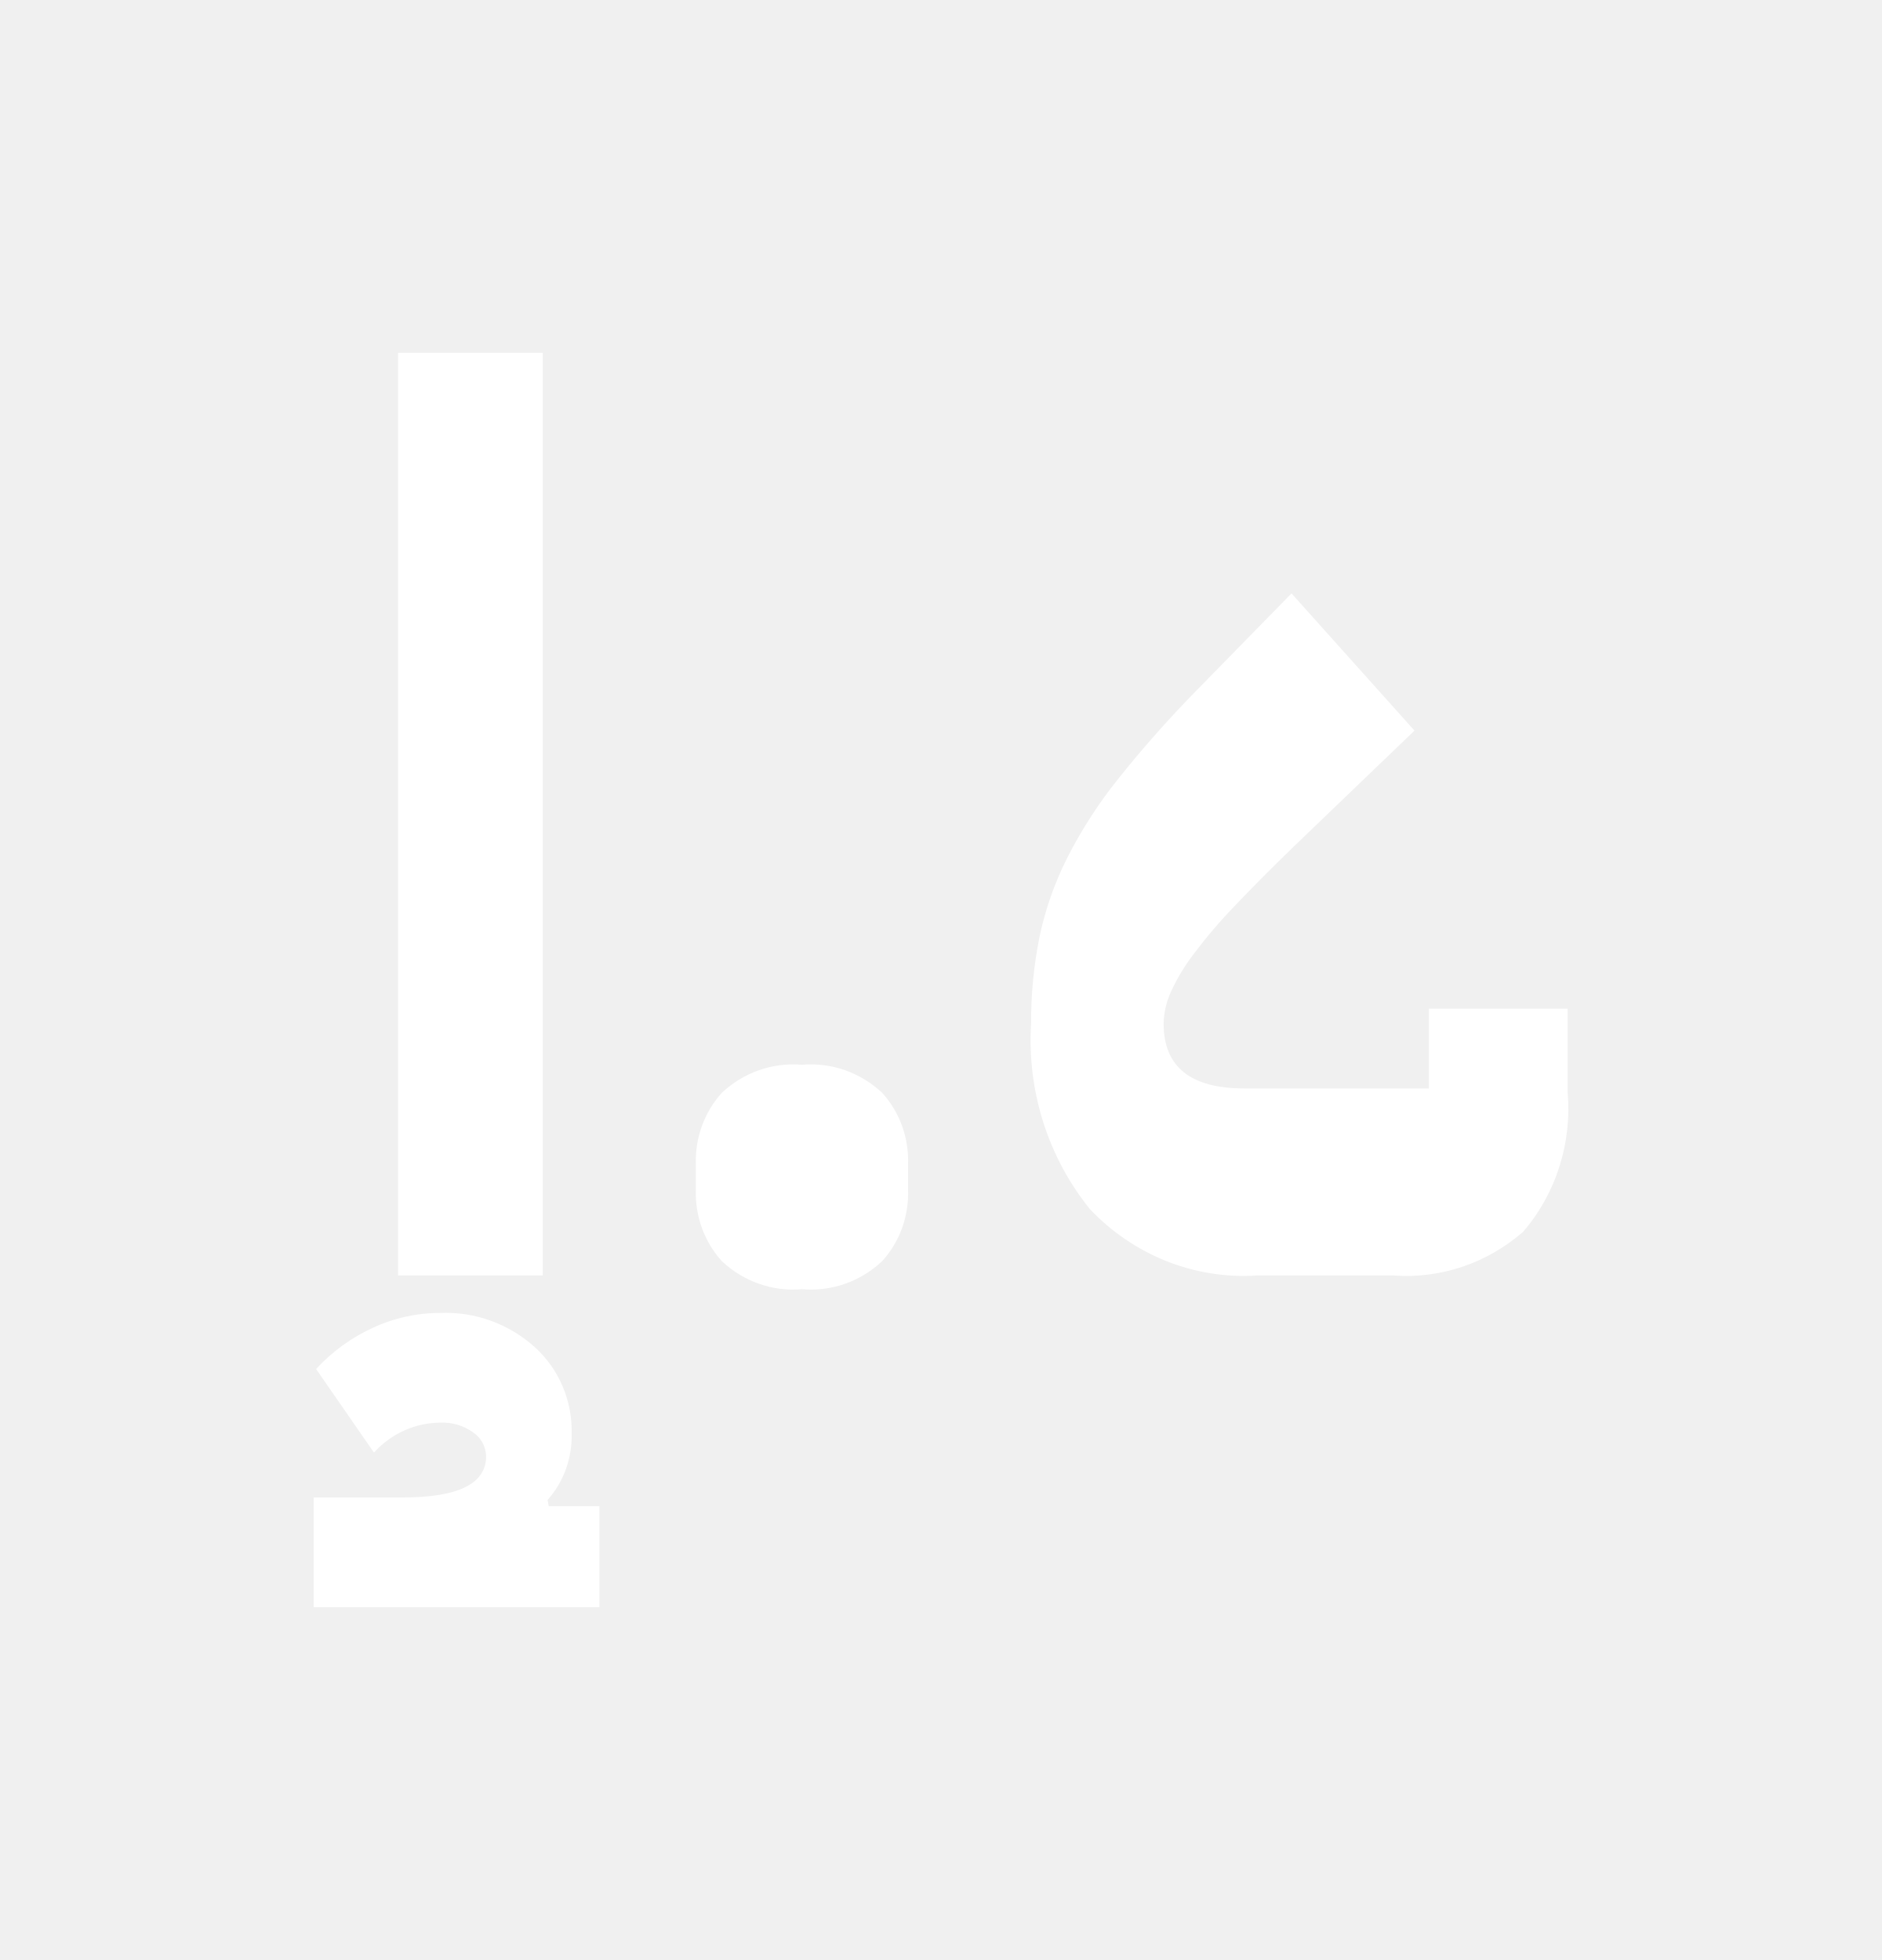
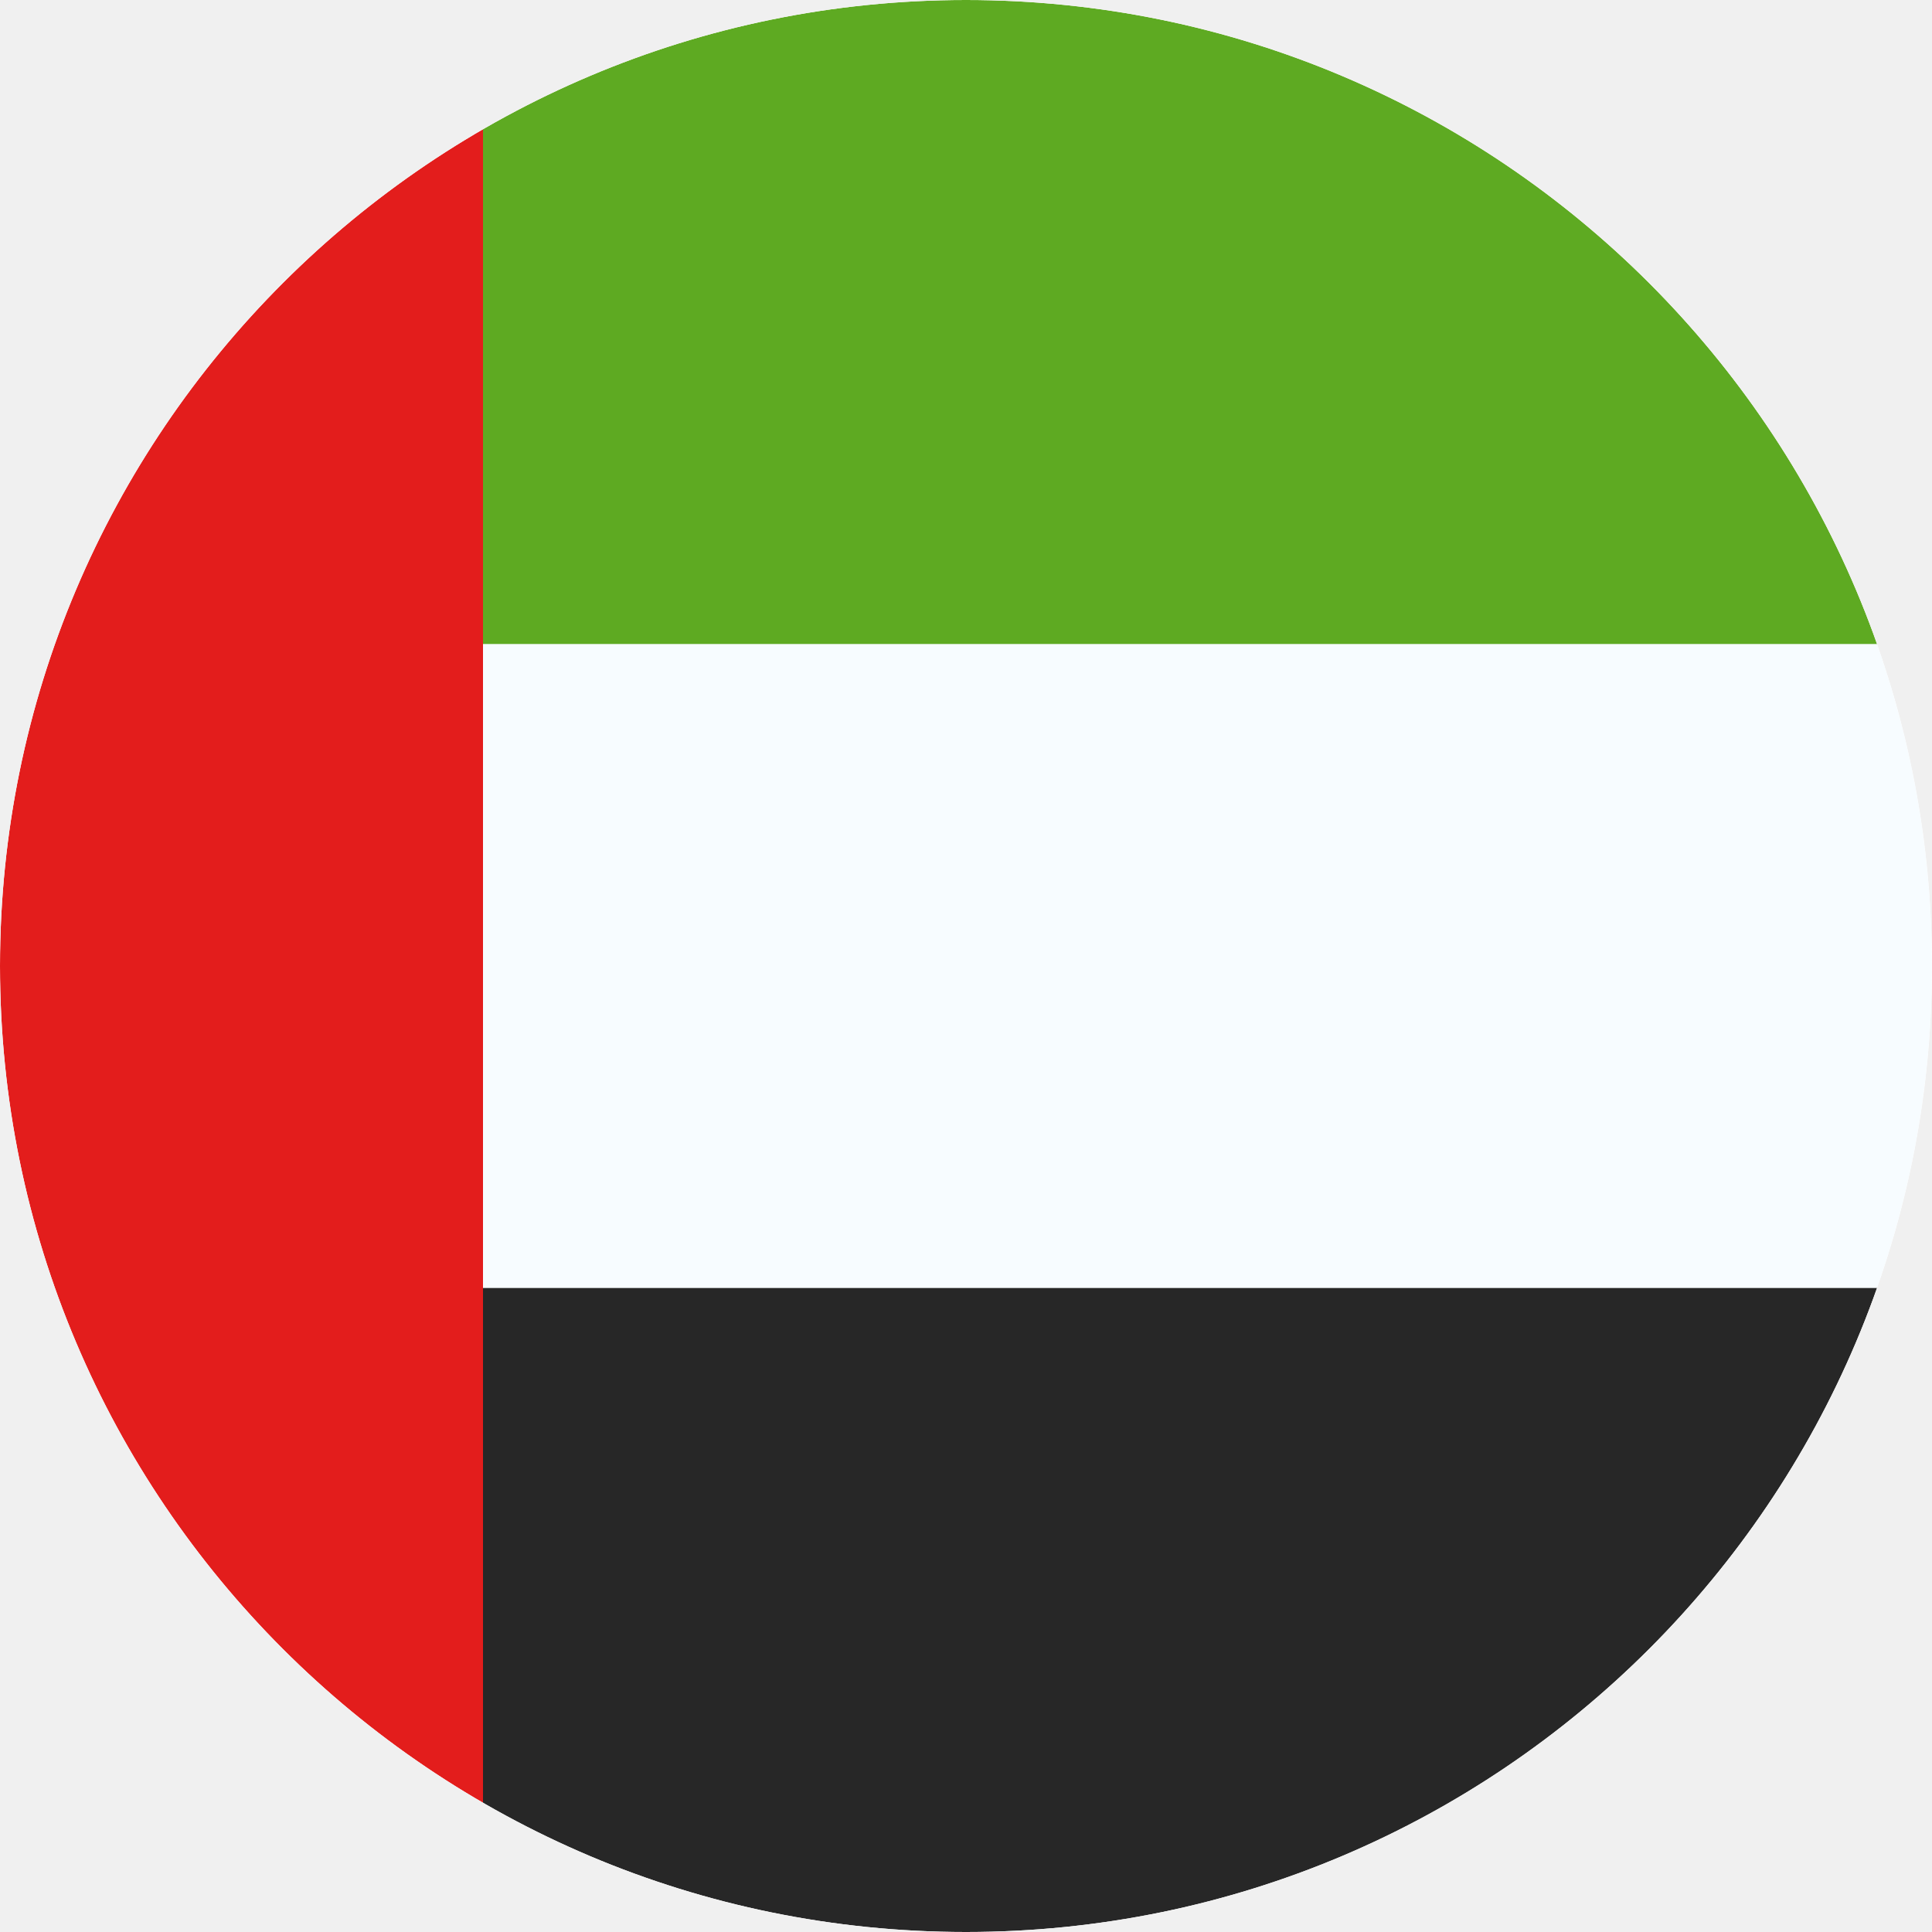
- <svg xmlns="http://www.w3.org/2000/svg" width="24" height="25" viewBox="0 0 24 25" fill="none">
-   <path d="M16.024 16.269C15.633 16.294 15.241 16.231 14.875 16.086C14.509 15.94 14.177 15.715 13.902 15.426C13.366 14.765 13.096 13.917 13.149 13.056C13.147 12.685 13.183 12.315 13.256 11.951C13.33 11.6 13.449 11.26 13.61 10.941C13.791 10.585 14.008 10.249 14.256 9.939C14.56 9.557 14.884 9.191 15.224 8.842L16.47 7.569L18.038 9.319L16.515 10.782C16.208 11.079 15.95 11.339 15.74 11.561C15.556 11.752 15.384 11.954 15.224 12.166C15.11 12.316 15.011 12.478 14.932 12.651C14.874 12.778 14.842 12.916 14.839 13.056C14.839 13.608 15.183 13.884 15.87 13.883H18.222V12.866H19.991V13.931C20.019 14.253 19.983 14.577 19.885 14.883C19.787 15.19 19.63 15.472 19.422 15.713C18.964 16.112 18.374 16.312 17.777 16.269L16.024 16.269Z" fill="white" />
-   <path d="M9.205 16.086C9.094 15.964 9.008 15.82 8.951 15.663C8.894 15.506 8.868 15.339 8.874 15.172V14.854C8.868 14.686 8.894 14.519 8.951 14.362C9.008 14.205 9.094 14.062 9.205 13.939C9.342 13.81 9.504 13.712 9.68 13.65C9.856 13.589 10.042 13.565 10.227 13.581C10.412 13.565 10.599 13.589 10.775 13.65C10.95 13.712 11.112 13.81 11.25 13.939C11.361 14.062 11.447 14.205 11.504 14.362C11.56 14.519 11.586 14.686 11.58 14.854V15.172C11.586 15.339 11.56 15.506 11.504 15.663C11.447 15.82 11.361 15.964 11.25 16.086C11.112 16.215 10.951 16.314 10.775 16.375C10.599 16.437 10.412 16.46 10.227 16.444C10.042 16.46 9.856 16.437 9.68 16.375C9.504 16.314 9.342 16.215 9.205 16.086V16.086Z" fill="white" />
-   <path d="M7.644 20.5H4V19.1H5.138C5.845 19.1 6.199 18.925 6.199 18.575C6.198 18.515 6.182 18.456 6.154 18.404C6.126 18.351 6.086 18.306 6.037 18.273C5.914 18.183 5.765 18.139 5.614 18.146C5.456 18.147 5.299 18.181 5.153 18.247C5.008 18.312 4.877 18.408 4.769 18.528L4.031 17.462C4.236 17.24 4.481 17.061 4.753 16.937C5.024 16.811 5.317 16.746 5.614 16.747C6.056 16.728 6.488 16.884 6.821 17.184C6.973 17.322 7.094 17.492 7.175 17.683C7.256 17.874 7.295 18.081 7.29 18.289C7.297 18.601 7.187 18.903 6.983 19.132L6.998 19.212H7.644L7.644 20.5ZM6.921 16.269H5.076V4.5H6.921V16.269Z" fill="white" />
+ <svg xmlns="http://www.w3.org/2000/svg" width="24" height="24" viewBox="0 0 24 24" fill="none">
+   <g clip-path="url(#clip0_5854_18838)">
+     <path d="M0 12C0 5.373 5.373 0 12 0V0C18.627 0 24 5.373 24 12V12C24 18.627 18.627 24 12 24V24C5.373 24 0 18.627 0 12V12Z" fill="white" />
+     <mask id="mask0_5854_18838" style="mask-type:alpha" maskUnits="userSpaceOnUse" x="-4" y="0" width="32" height="24">
+       <rect x="-4" width="32" height="24" fill="white" />
+     </mask>
+     <g mask="url(#mask0_5854_18838)">
+       <path fill-rule="evenodd" clip-rule="evenodd" d="M-4 0H28V24H-4V0Z" fill="#F7FCFF" />
+       <path fill-rule="evenodd" clip-rule="evenodd" d="M-4 0V8H28V0H-4Z" fill="#5EAA22" />
+       <path fill-rule="evenodd" clip-rule="evenodd" d="M-4 16V24H28V16H-4Z" fill="#272727" />
+       <rect x="-4" width="10" height="24" fill="#E31D1C" />
+     </g>
+   </g>
+   <defs>
+     <clipPath id="clip0_5854_18838">
+       <path d="M0 12C0 5.373 5.373 0 12 0V0C18.627 0 24 5.373 24 12V12C24 18.627 18.627 24 12 24V24C5.373 24 0 18.627 0 12V12Z" fill="white" />
+     </clipPath>
+   </defs>
</svg>
